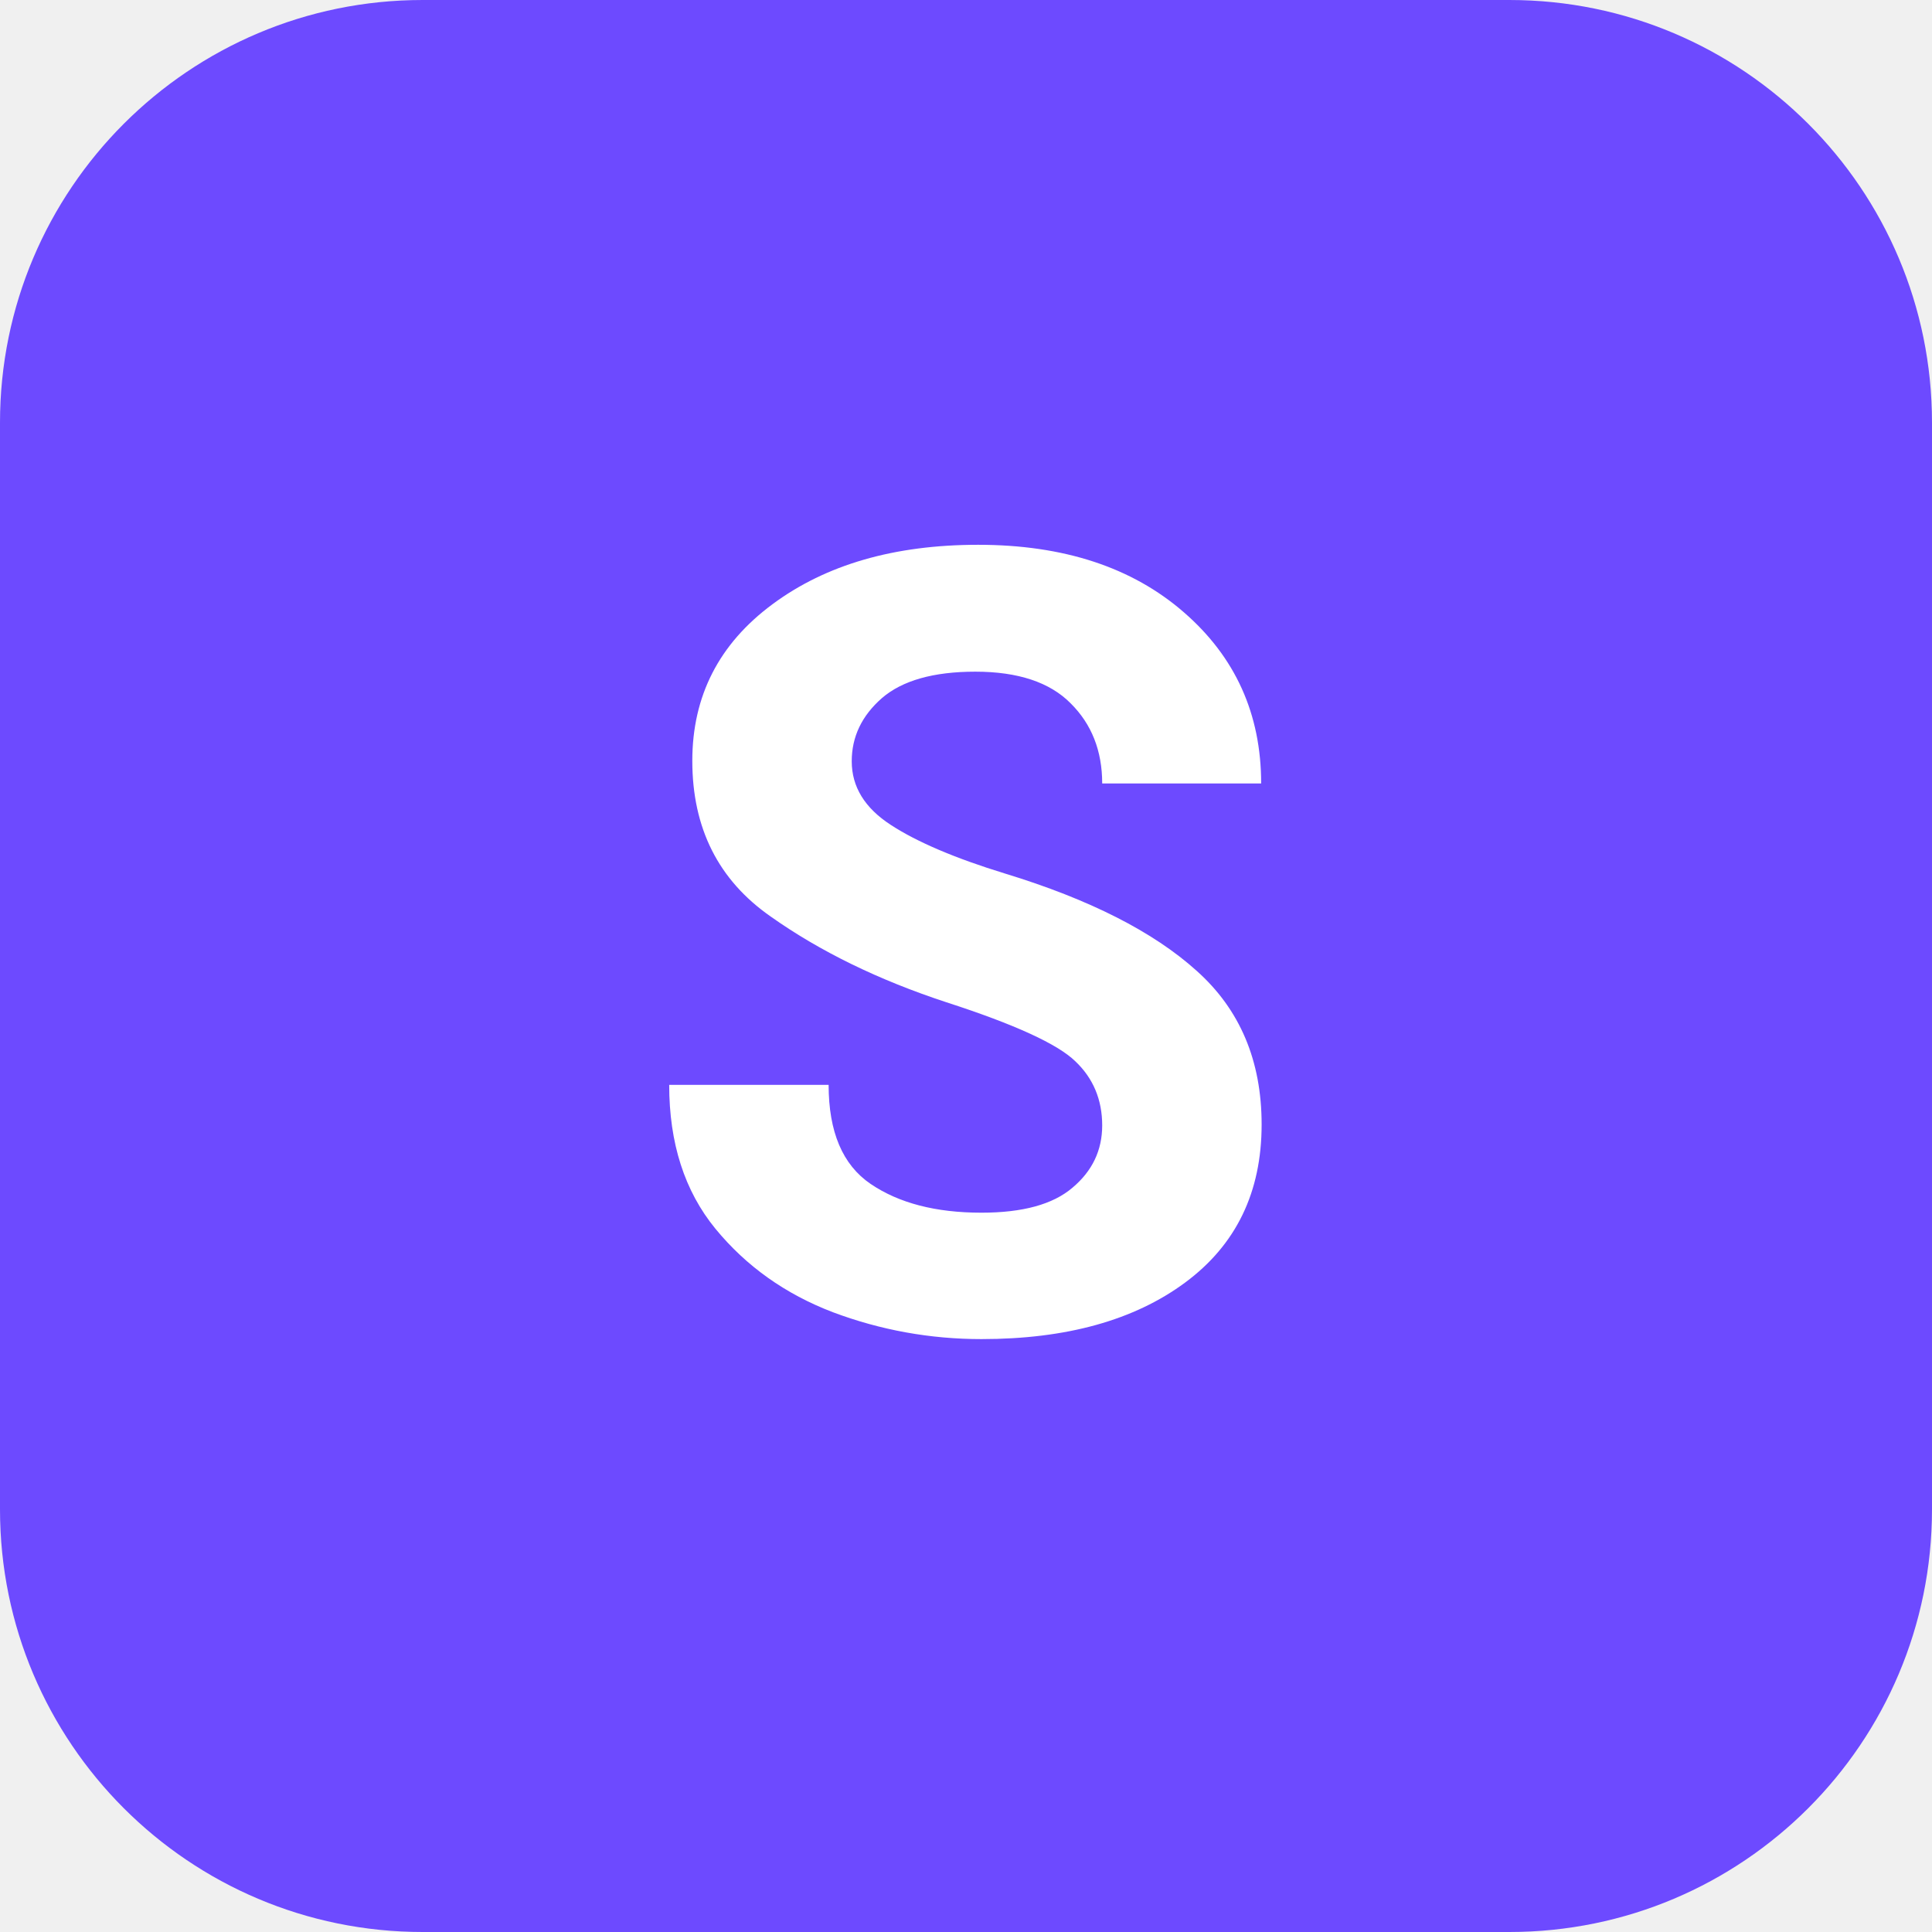
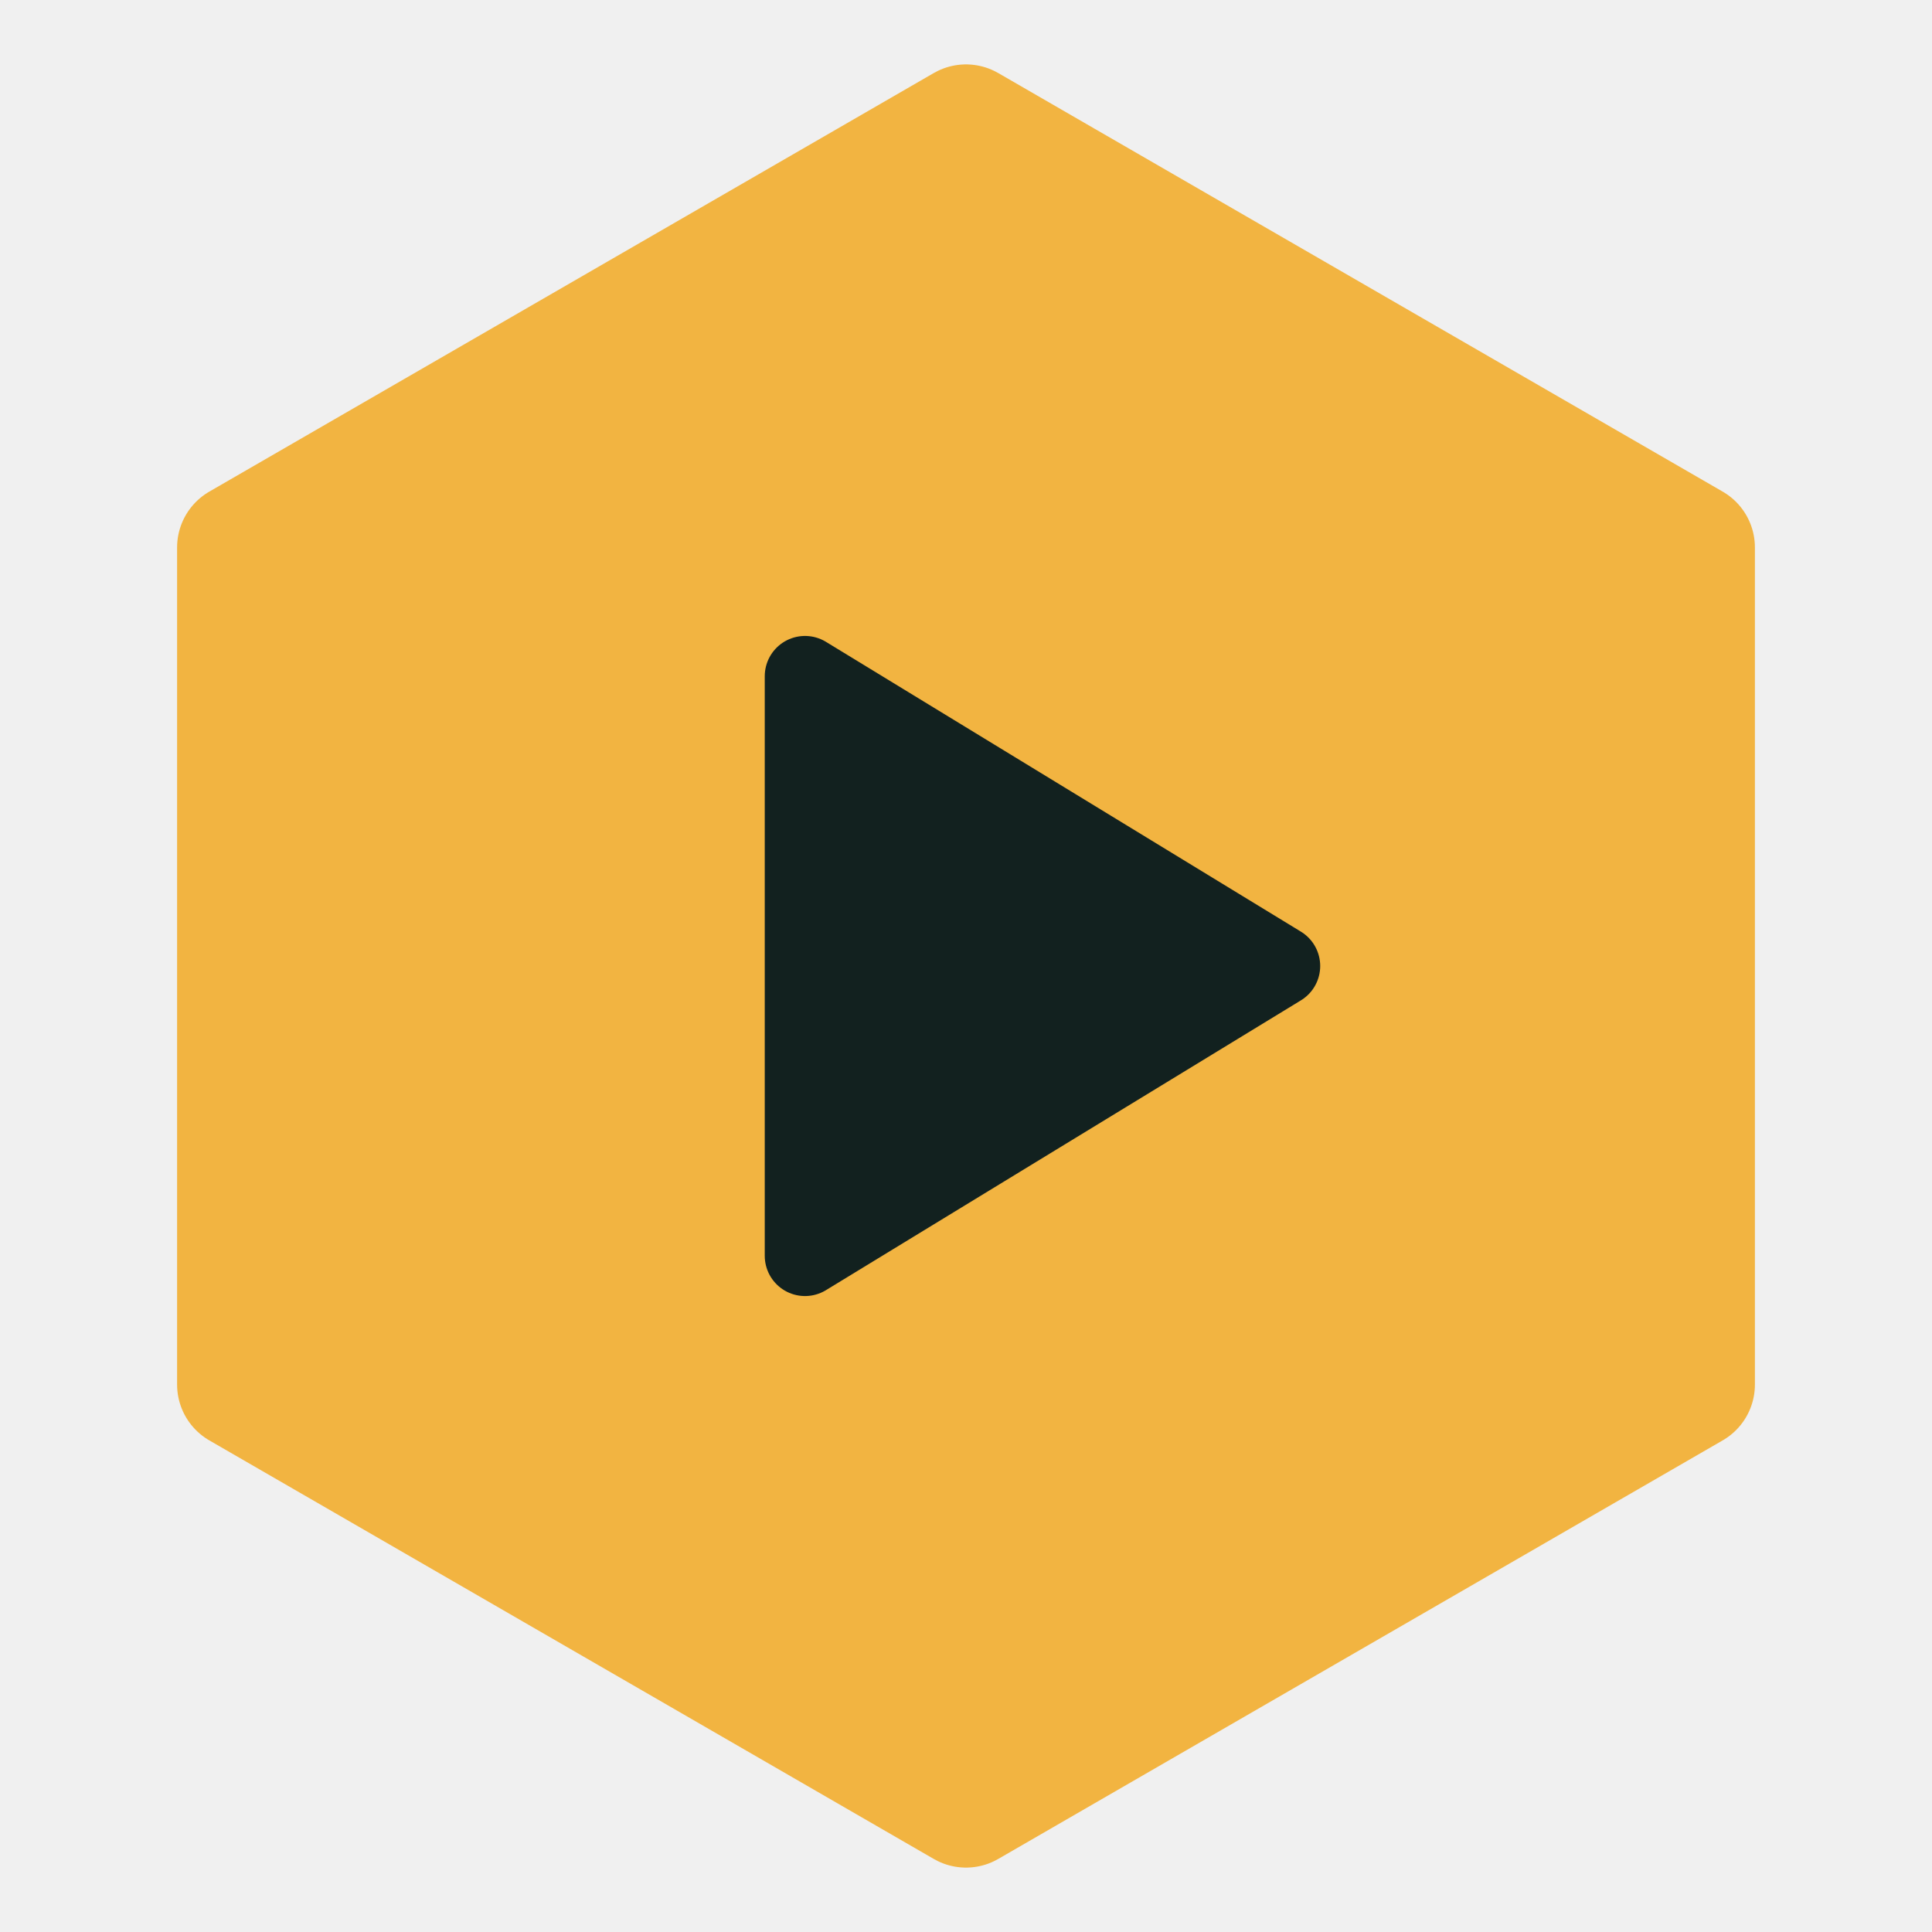
- <svg xmlns="http://www.w3.org/2000/svg" viewBox="0 0 64 64">
-   <rect width="64" height="64" rx="14" fill="#6d4aff" />
-   <text x="32" y="44" font-family="system-ui,-apple-system,Segoe UI,Roboto,Arial,sans-serif" font-size="36" font-weight="700" fill="#fff" text-anchor="middle">S</text>
+ <svg xmlns="http://www.w3.org/2000/svg" viewBox="0 0 24 24">
+   <path d="M12 1.6 21 6.8v10.4L12 22.4 3 17.2V6.8z" fill="#f2b441" stroke="#f2b441" stroke-width="1.6" stroke-linejoin="round" />
+   <path d="M10 8.4v7.2l5.9-3.6z" fill="#12211f" stroke="#12211f" stroke-linejoin="round" />
</svg>
